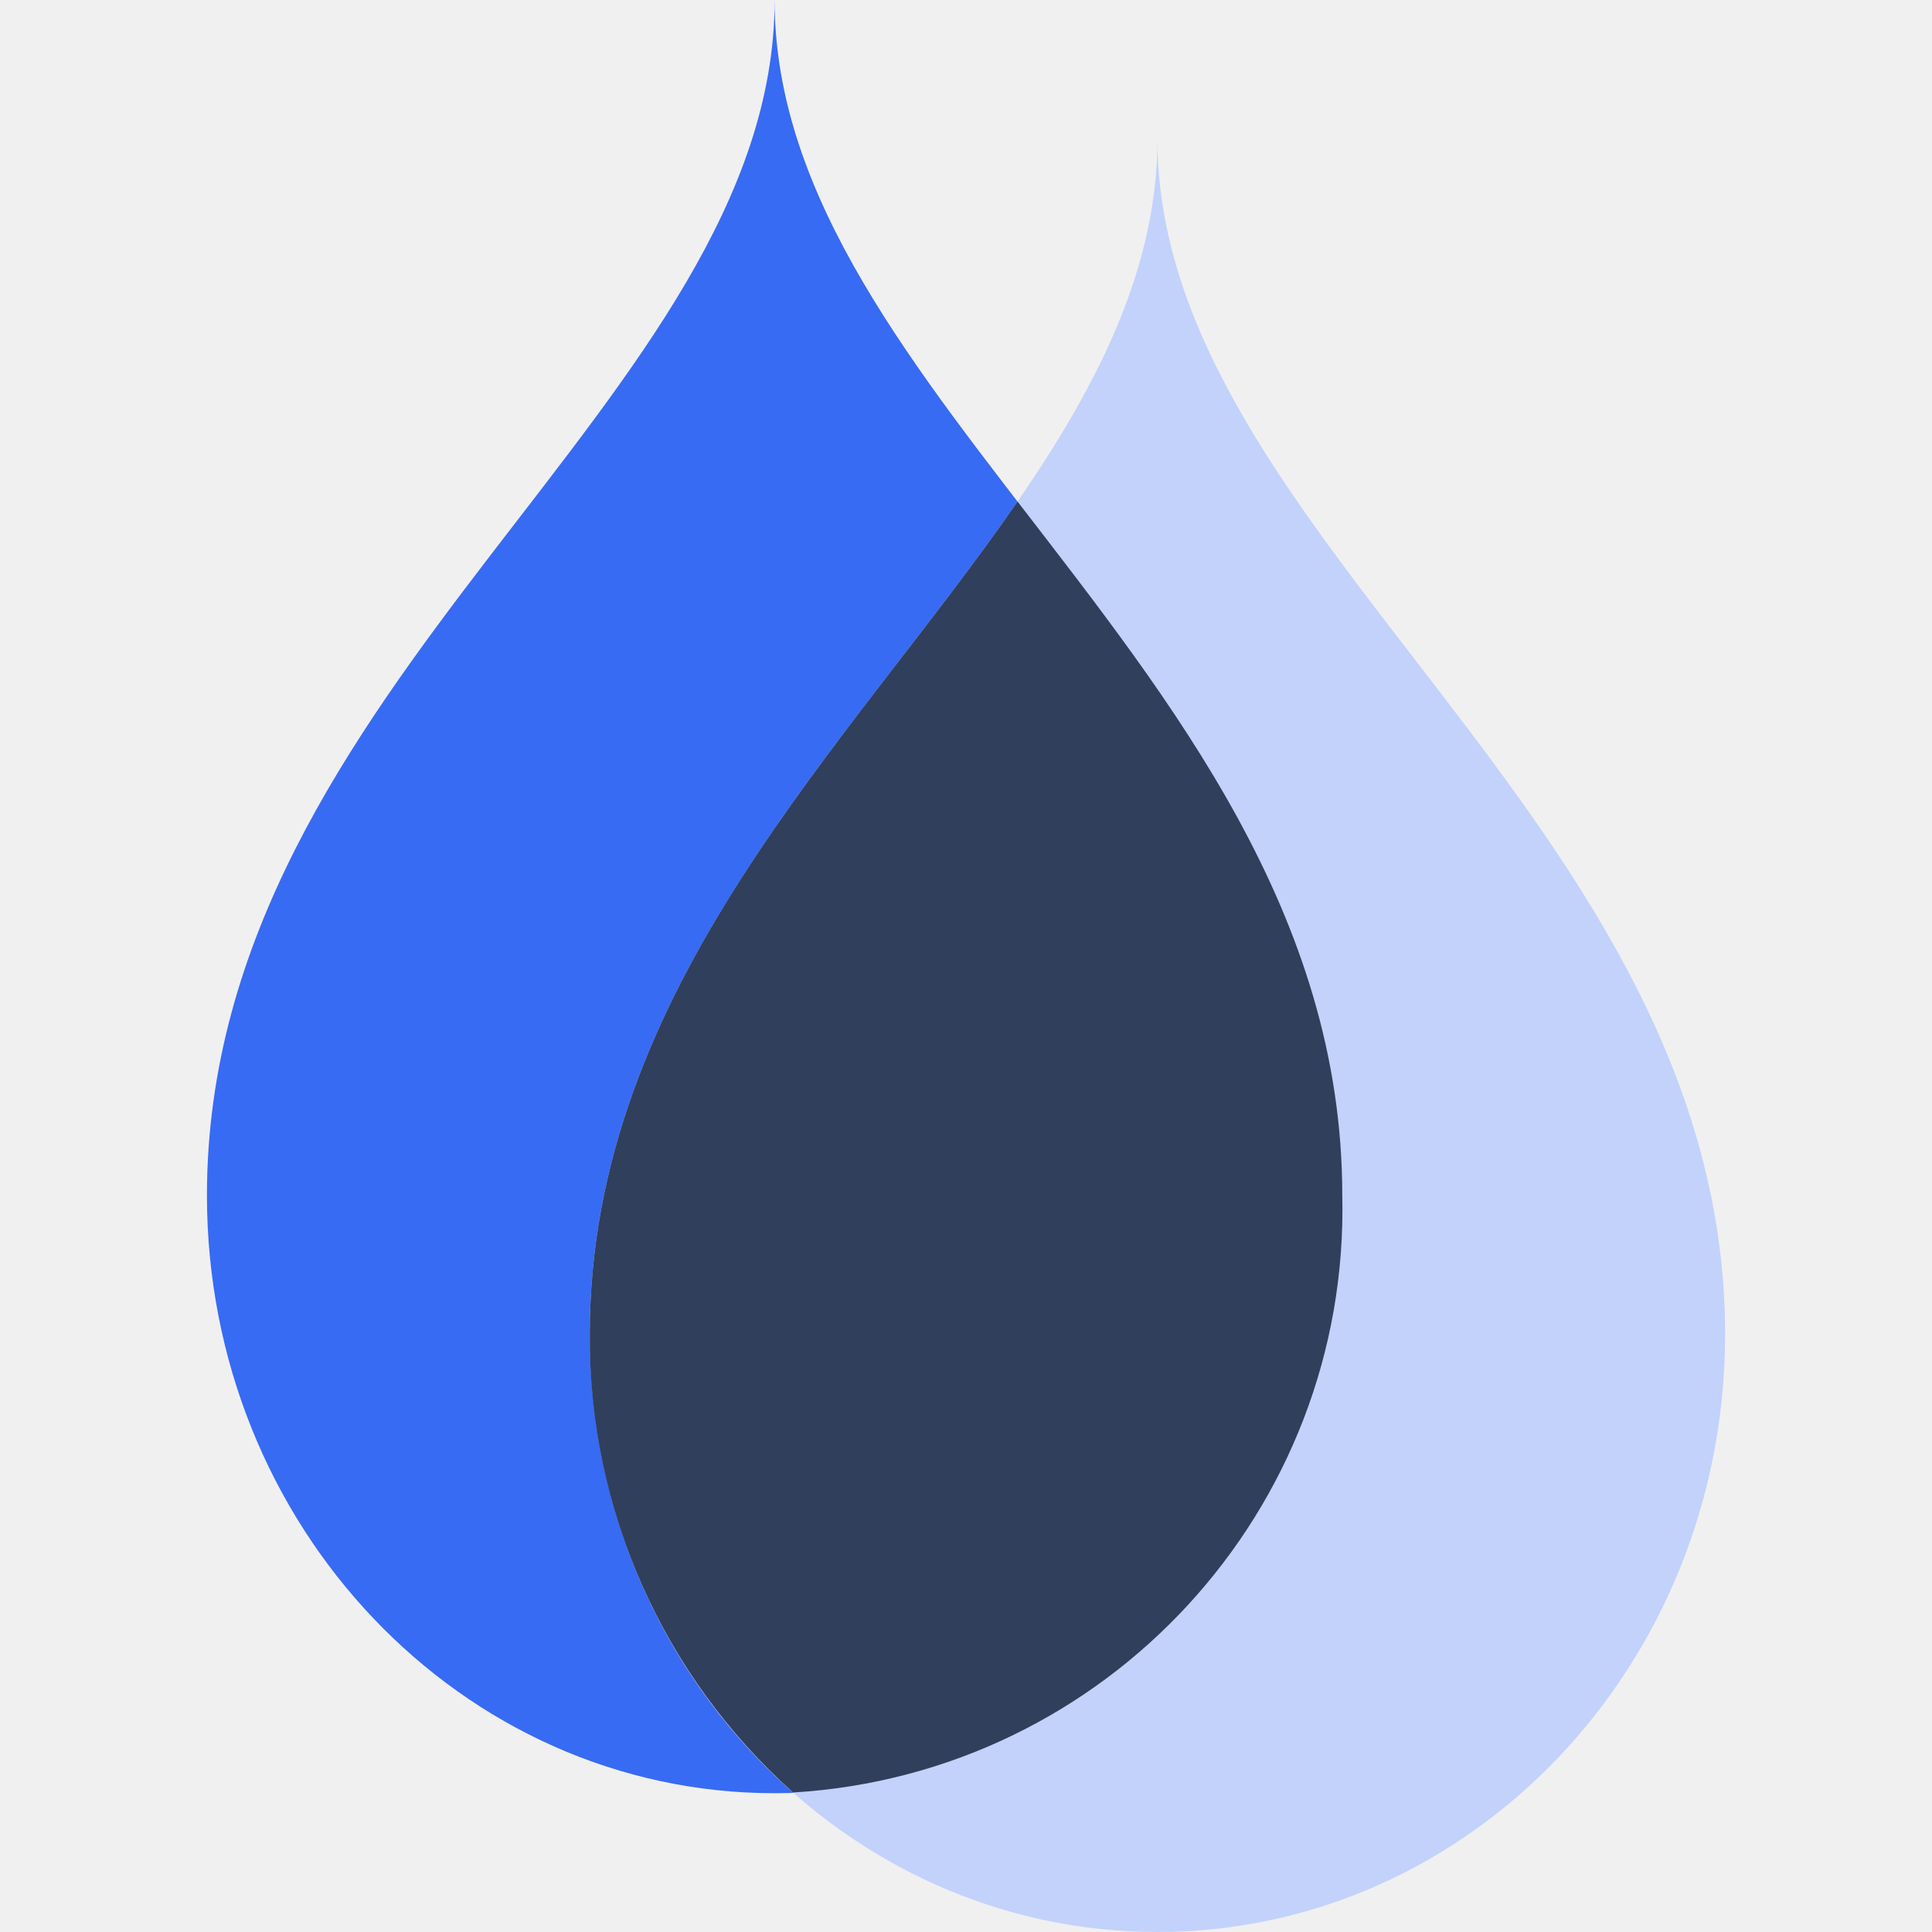
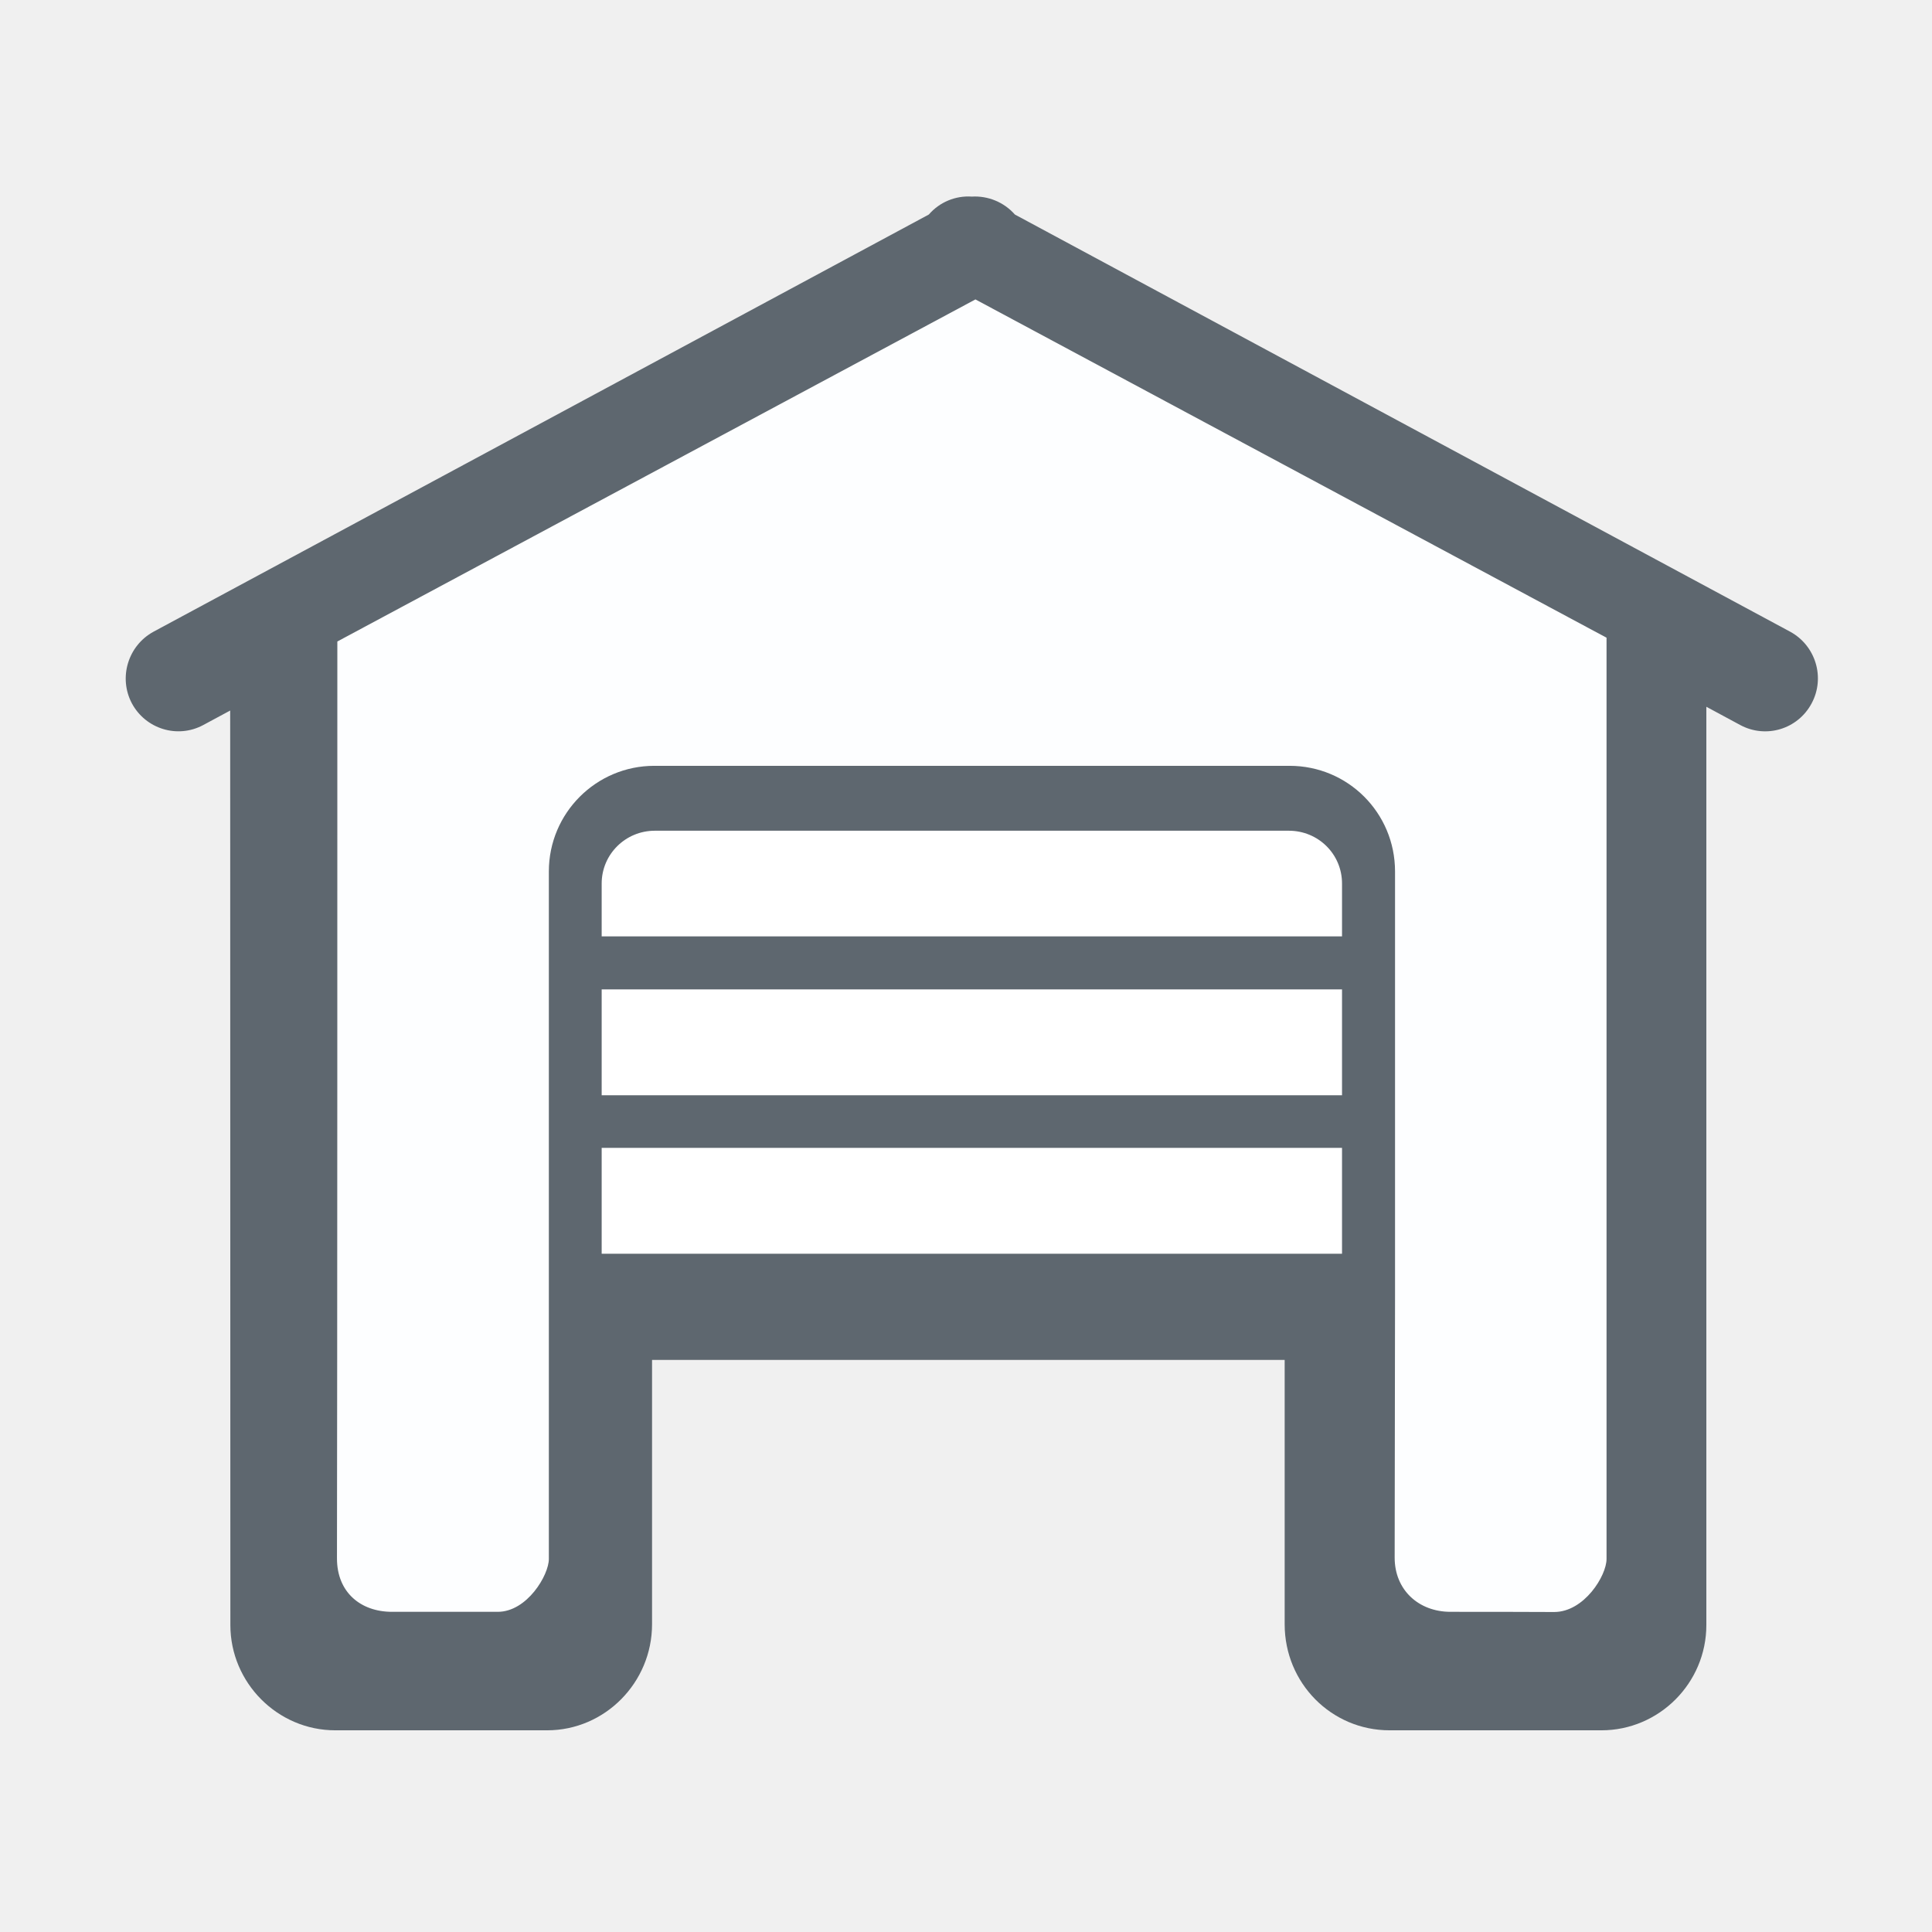
- <svg xmlns="http://www.w3.org/2000/svg" width="32" height="32" class="icon" viewBox="0 0 1024 1024">
-   <path fill="#386BF3" d="M410.558.109c0 210.974-300.876 361.752-300.876 633.548 0 174.943 134.704 316.787 300.876 316.787s300.877-141.817 300.877-316.787C711.408 361.752 410.558 210.974 410.558.109" />
-   <path fill="#C3D2FB" d="M613.469 73.665c0 211.055-300.877 361.914-300.877 633.547C312.592 882.156 447.296 1024 613.47 1024s300.876-141.817 300.876-316.788C914.29 435.58 613.469 284.72 613.469 73.665" />
-   <path fill="#303F5B" d="M312.592 707.212c0-183.713 137.636-312.171 226.723-441.39 81.702 106.112 172.12 218.74 172.12 367.726A309.755 309.755 0 0 1 420.36 950.064a323.1 323.1 0 0 1-107.769-242.852z" />
+ <svg xmlns="http://www.w3.org/2000/svg" width="800px" height="800px" viewBox="0 0 1024 1024" class="icon" version="1.1">
+   <path d="M122.1 861.3c0 30.6 25 55.8 55.6 55.8H290c30.6 0 55.6-25.3 55.6-56.2V720.8h335.3v140.1c0 31.2 24.8 56.2 55.6 56.2h112.3c30.5 0 55.6-25 55.6-55.8V374.6l18 9.7c13.6 7.3 30.5 2.2 37.8-11.5 7.3-13.6 2.2-30.6-11.4-38L537.9 113.7c-5.8-6.6-14.3-10-22.8-9.5-8.6-0.6-17.1 2.9-22.8 9.5L81.4 334.8c-13.6 7.4-18.7 24.4-11.5 38 7.3 13.6 24.2 18.8 37.8 11.5l14.3-7.7 0.1 484.7z" fill="#5E676F" />
+   <path d="M178.8 340c0 77 0 389.8-0.2 486 0 17.9 12.5 28.3 29.2 28.3h56c15.6 0 27.1-19.5 27.1-28V461.9c0-31 25.1-56 55.9-56h336.7c30.9 0 55.9 24.9 55.9 56v224.2s-0.1 91.4-0.2 139.5c0 17.1 12.7 28.7 29.6 28.7 17 0 38.2 0 54.9 0.1 16 0 27.8-19.3 27.8-28.1V338L517 158.7 178.8 340z" fill="#FDFEFF" />
+   <path d="M683.1 440.3c15.6 0 28.2 12.4 28.2 28v28H318.9v-28c0-15.5 12.6-28 28.2-28h336zM318.9 524.4h392.4v56.1H318.9zM318.9 608.4h392.4v56.1H318.9z" fill="#FFFFFF" />
</svg>
